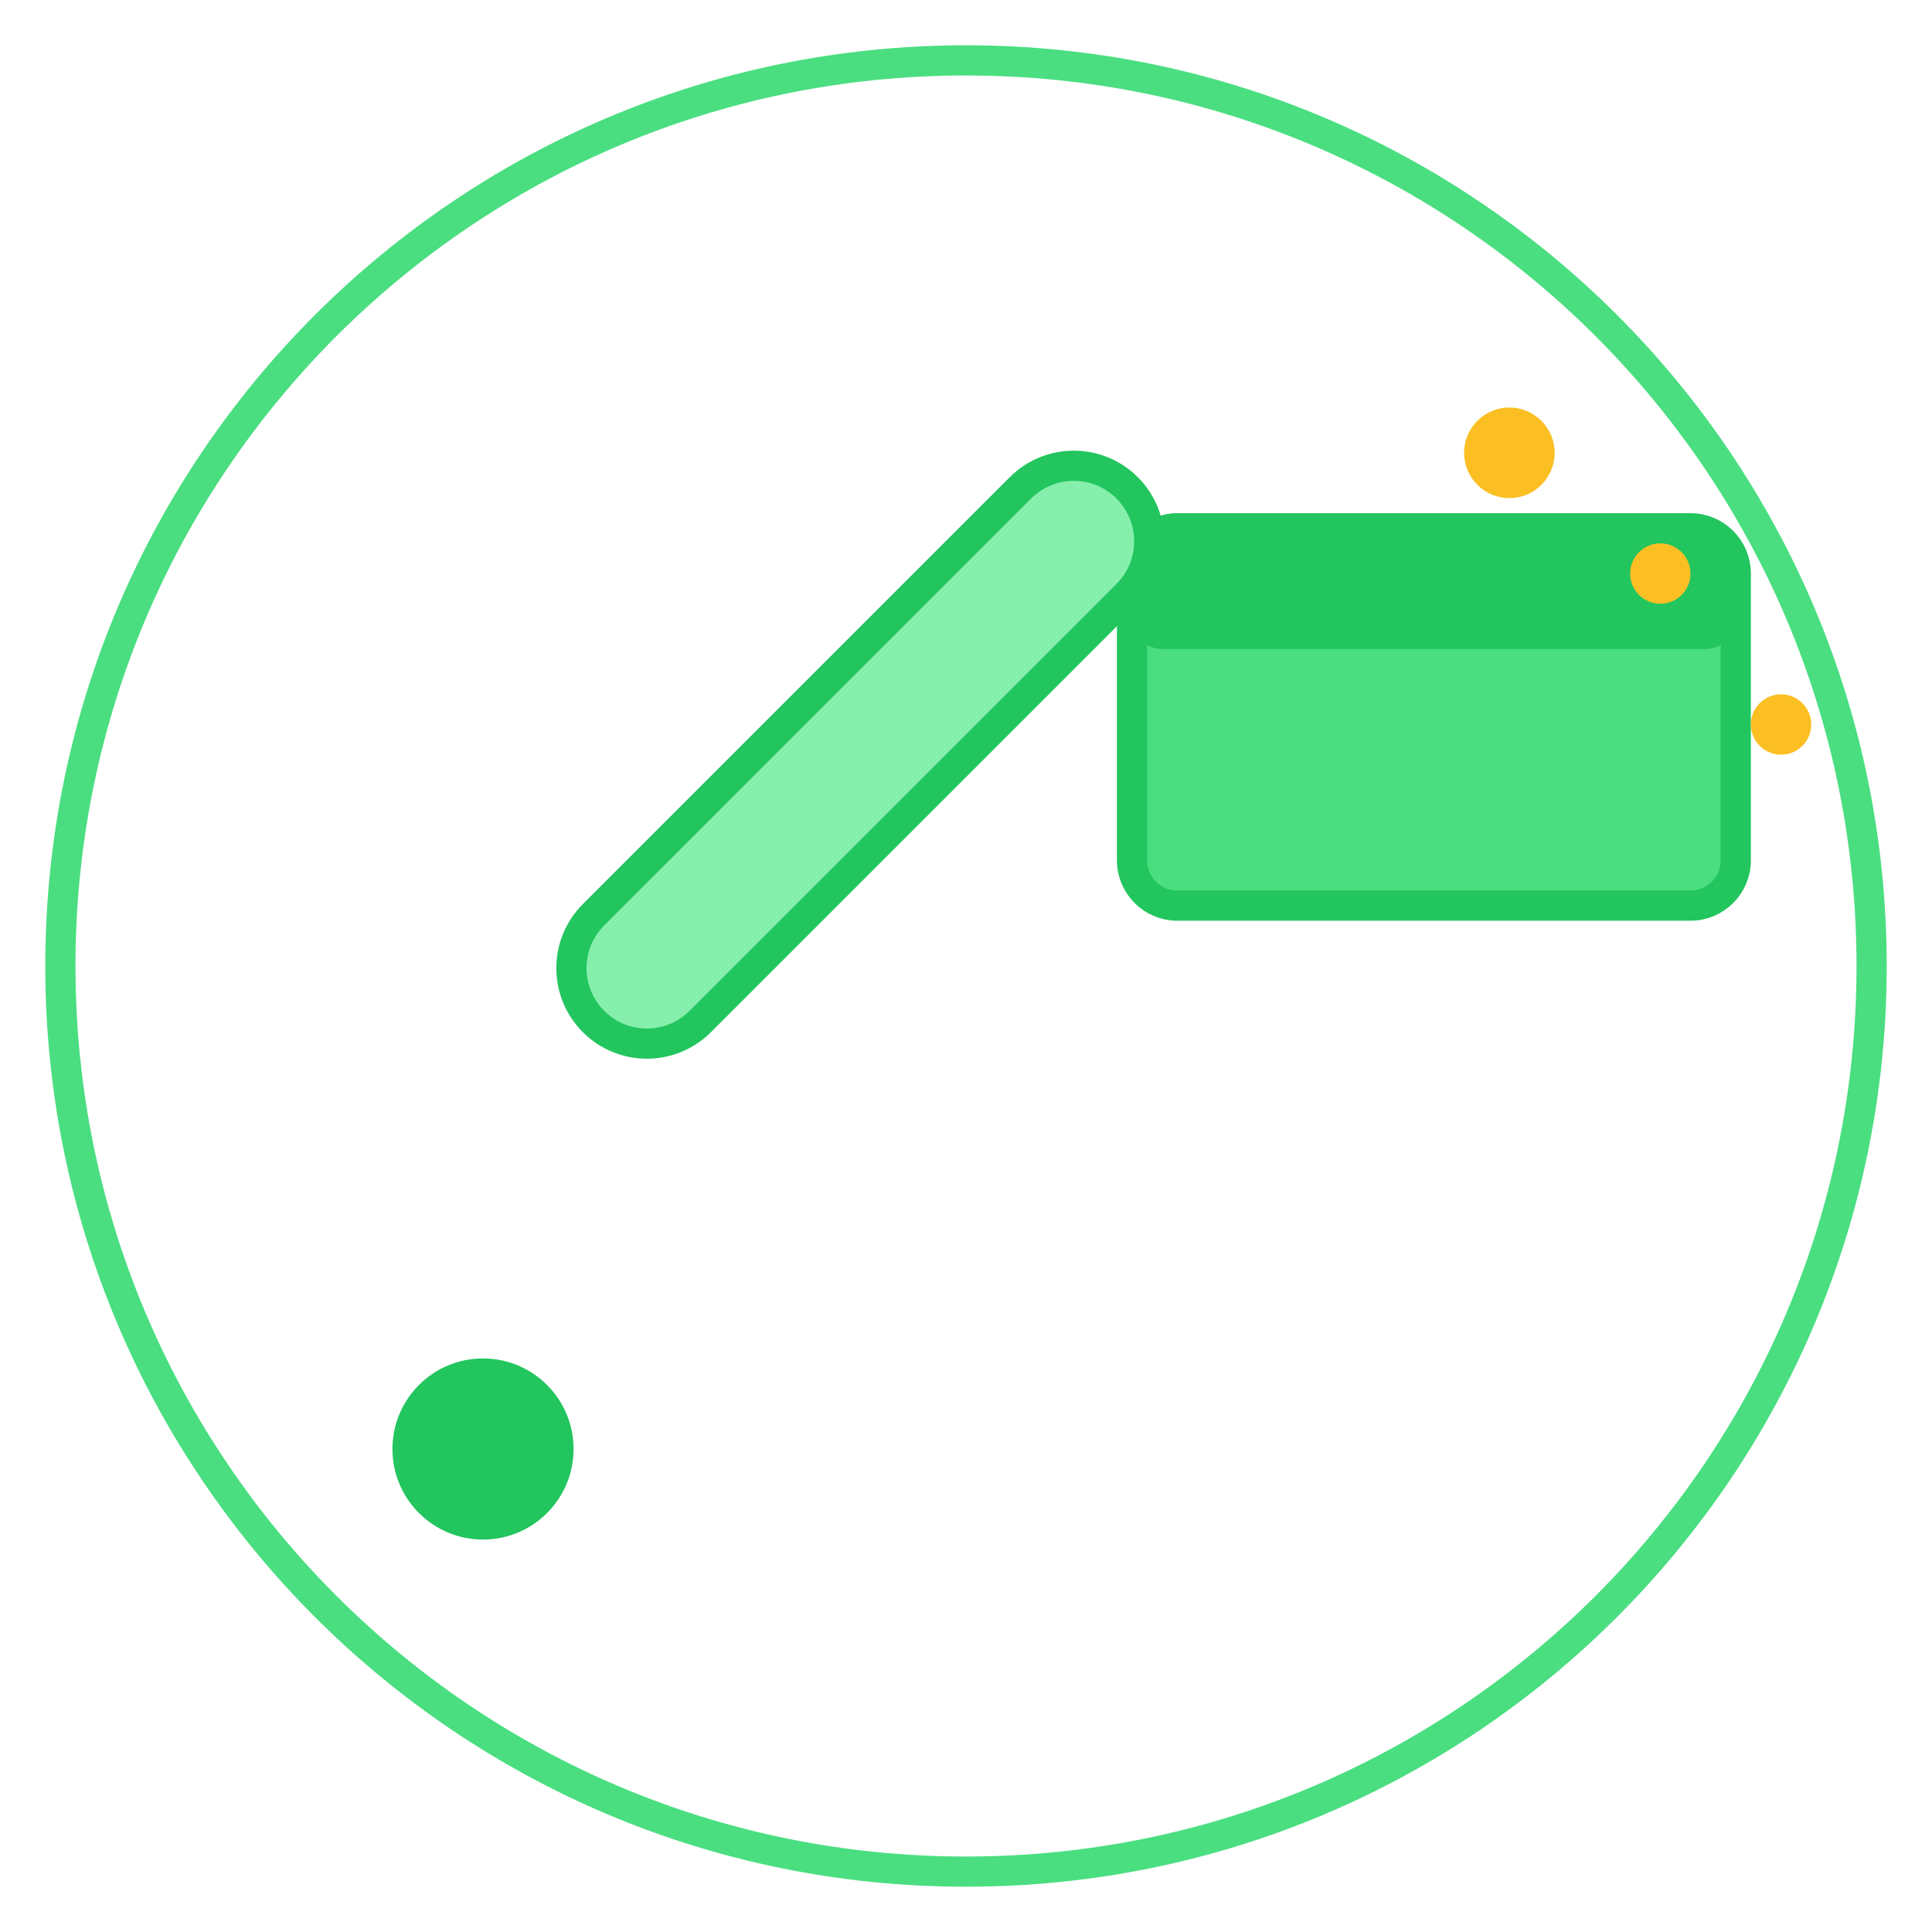
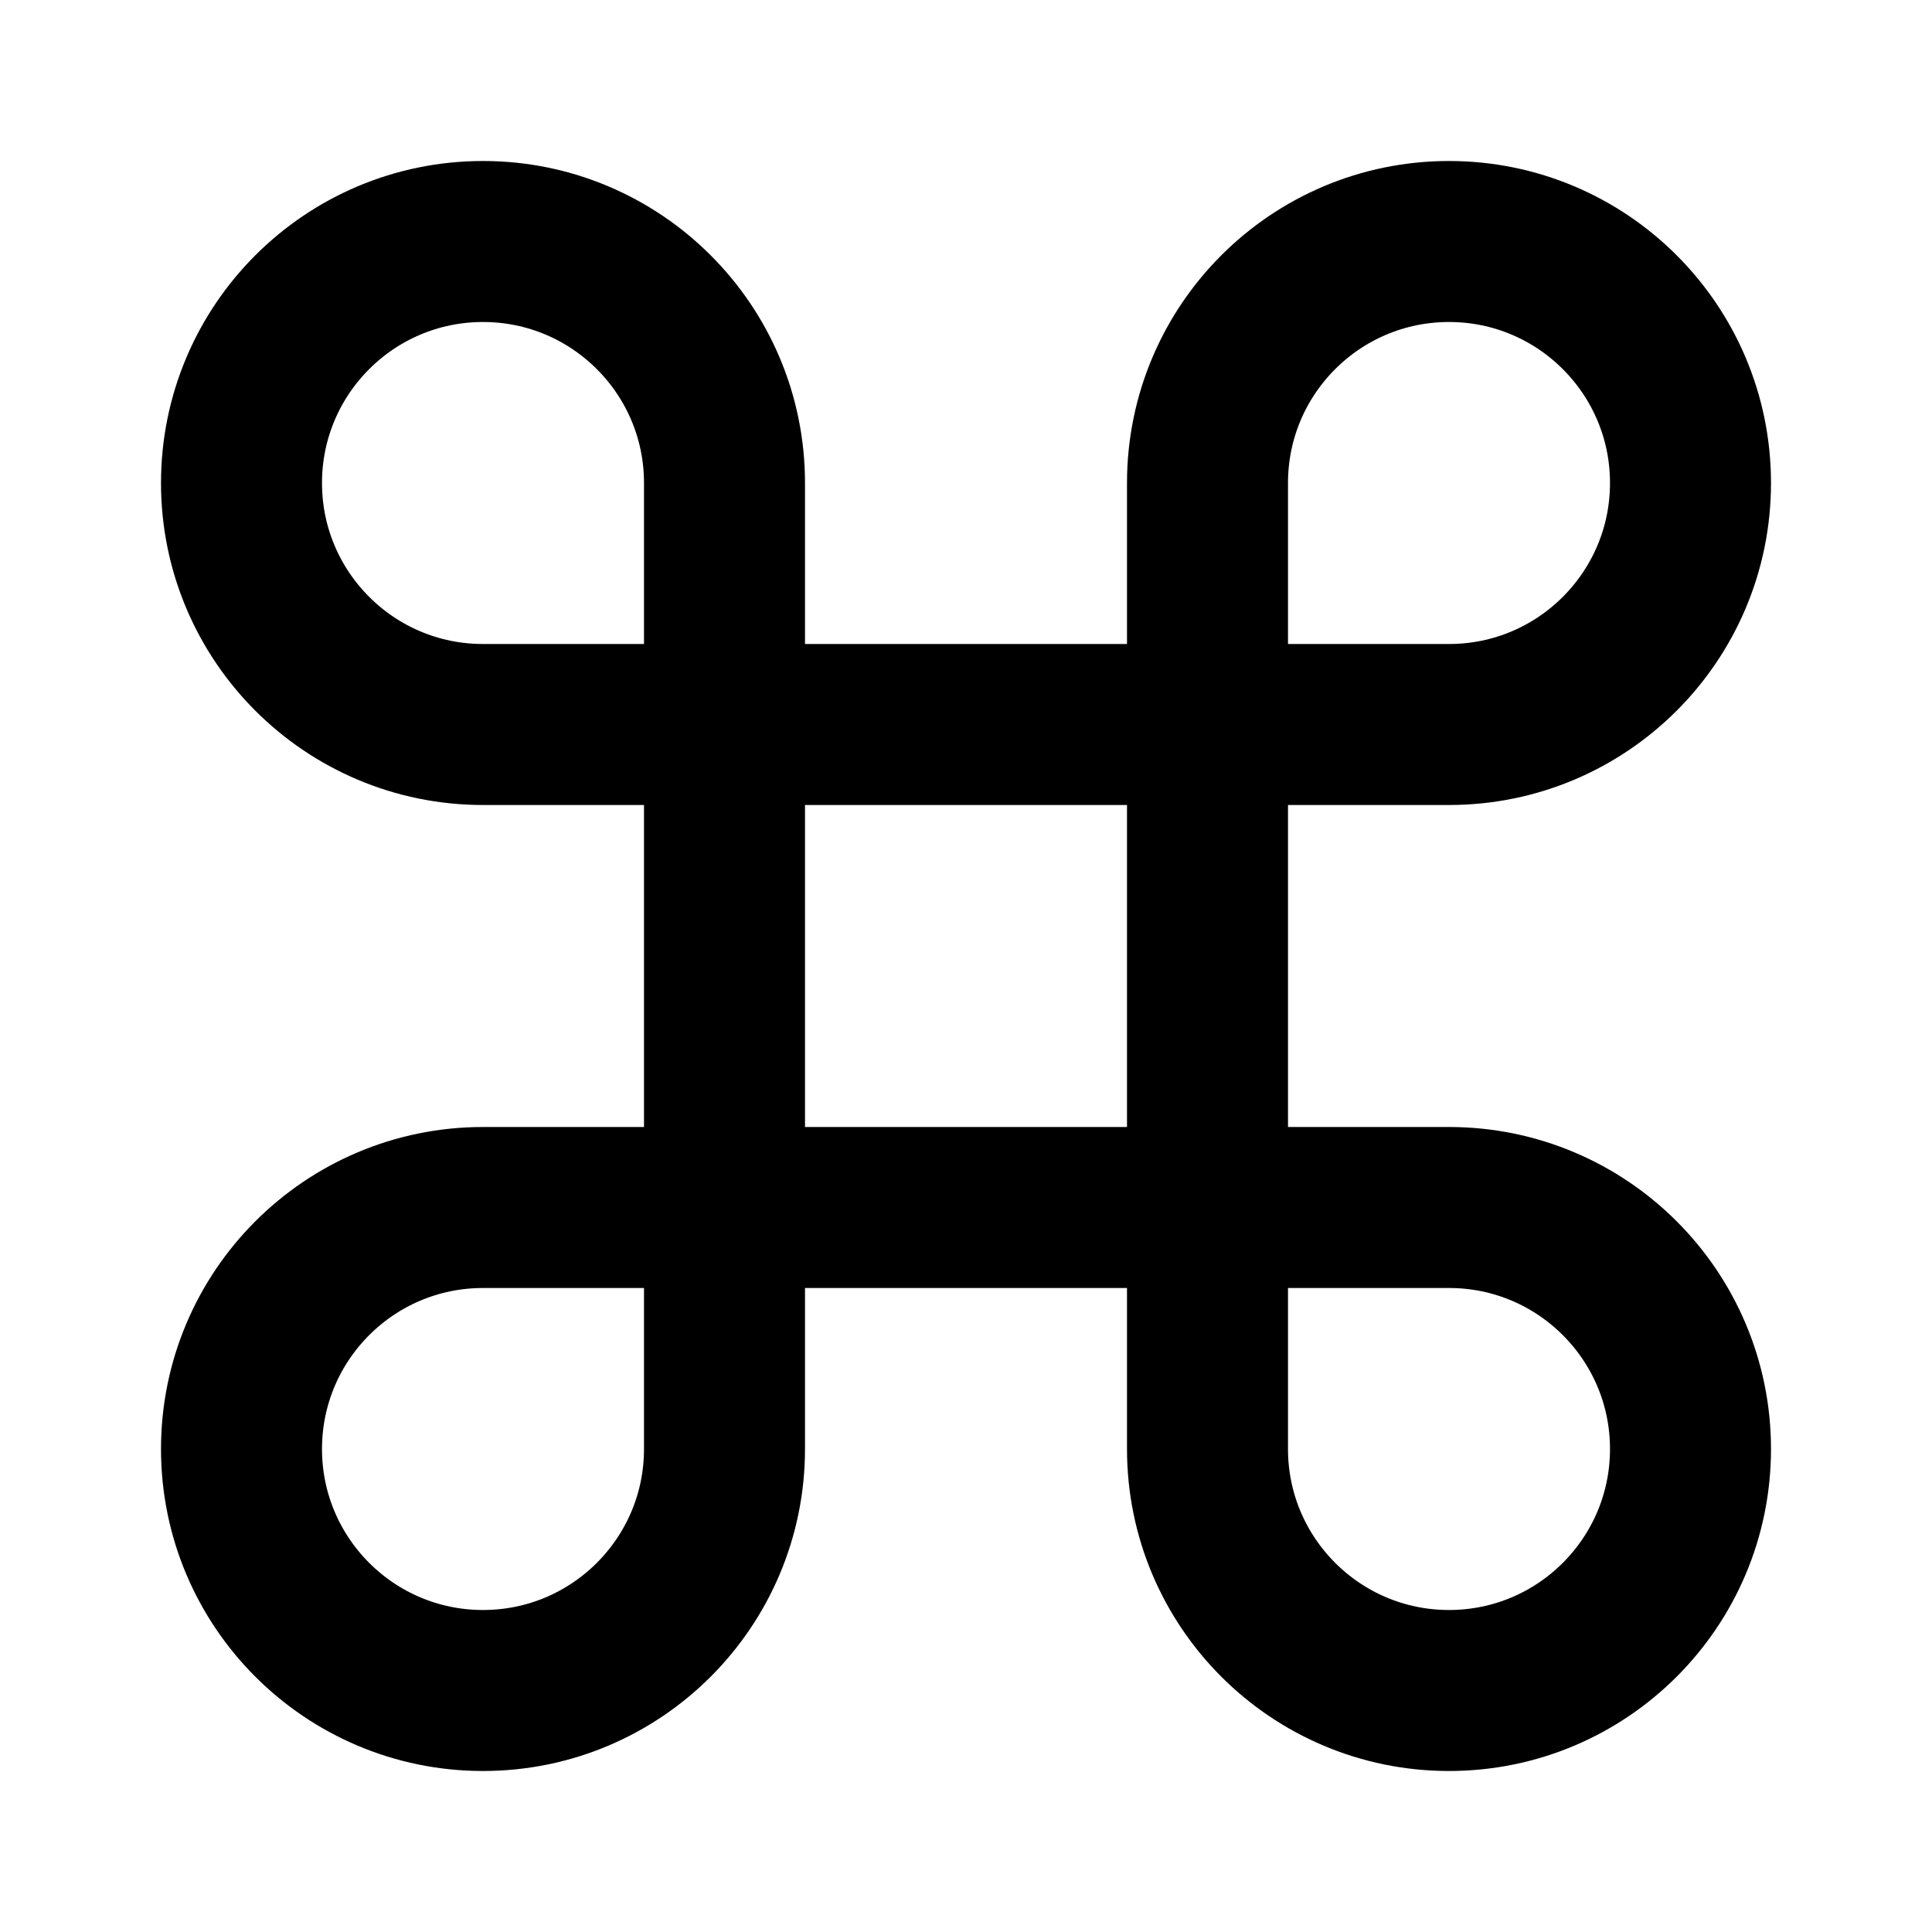
- <svg xmlns="http://www.w3.org/2000/svg" width="128" height="128" viewBox="0 0 128 128" fill="none">
-   <rect x="75" y="35" width="40" height="25" rx="3" fill="#4ade80" stroke="#22c55e" stroke-width="2" />
-   <rect x="75" y="35" width="40" height="8" rx="2" fill="#22c55e" />
-   <rect x="32" y="45" width="50" height="10" rx="5" fill="#86efac" stroke="#22c55e" stroke-width="2" transform="rotate(-45 57 50)" />
-   <circle cx="32" cy="96" r="6" fill="#22c55e" />
-   <circle cx="100" cy="30" r="3" fill="#fbbf24" />
-   <circle cx="110" cy="38" r="2" fill="#fbbf24" />
-   <circle cx="118" cy="48" r="2" fill="#fbbf24" />
-   <circle cx="64" cy="64" r="60" stroke="#4ade80" stroke-width="2" fill="none" />
+ <svg xmlns="http://www.w3.org/2000/svg" width="100%" height="100%" viewBox="0 0 24 24" fill="none" stroke="currentColor" stroke-width="2" stroke-linecap="round" stroke-linejoin="round">
+   <path d="M18 3a3 3 0 0 0-3 3v12a3 3 0 0 0 3 3 3 3 0 0 0 3-3 3 3 0 0 0-3-3H6a3 3 0 0 0-3 3 3 3 0 0 0 3 3 3 3 0 0 0 3-3V6a3 3 0 0 0-3-3 3 3 0 0 0-3 3 3 3 0 0 0 3 3h12a3 3 0 0 0 3-3 3 3 0 0 0-3-3z" />
</svg>
